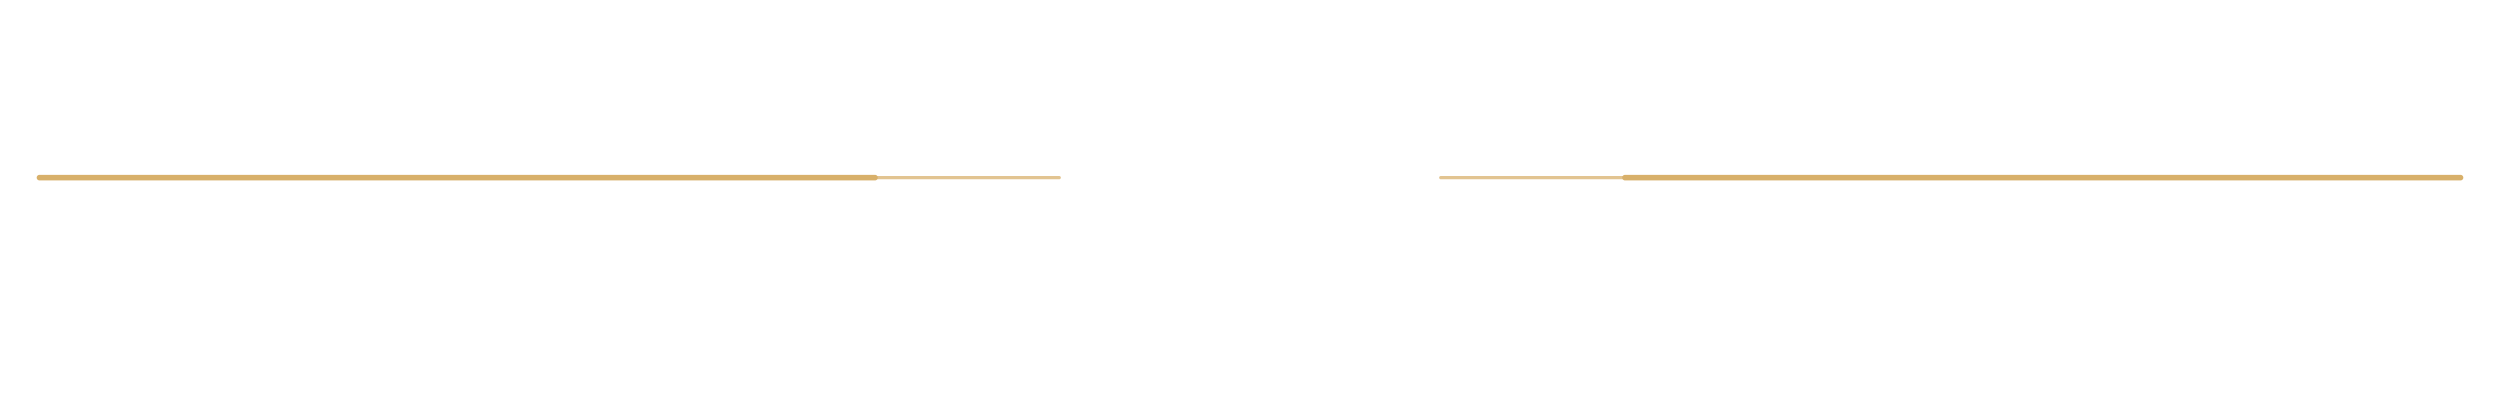
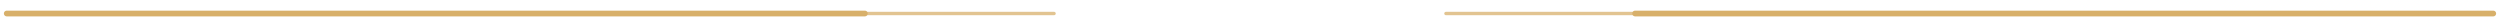
- <svg xmlns="http://www.w3.org/2000/svg" viewBox="0 0 760 120" fill="none">
+ <svg xmlns="http://www.w3.org/2000/svg" viewBox="10 50 740 8" fill="none">
  <g stroke="#d8b06a" stroke-linecap="round" stroke-linejoin="round">
    <path d="M12 54h254" stroke-width="1.7" />
    <path d="M494 54h254" stroke-width="1.7" />
    <path d="M266 54h56M438 54h56" stroke-width="1" opacity="0.74" />
  </g>
</svg>
